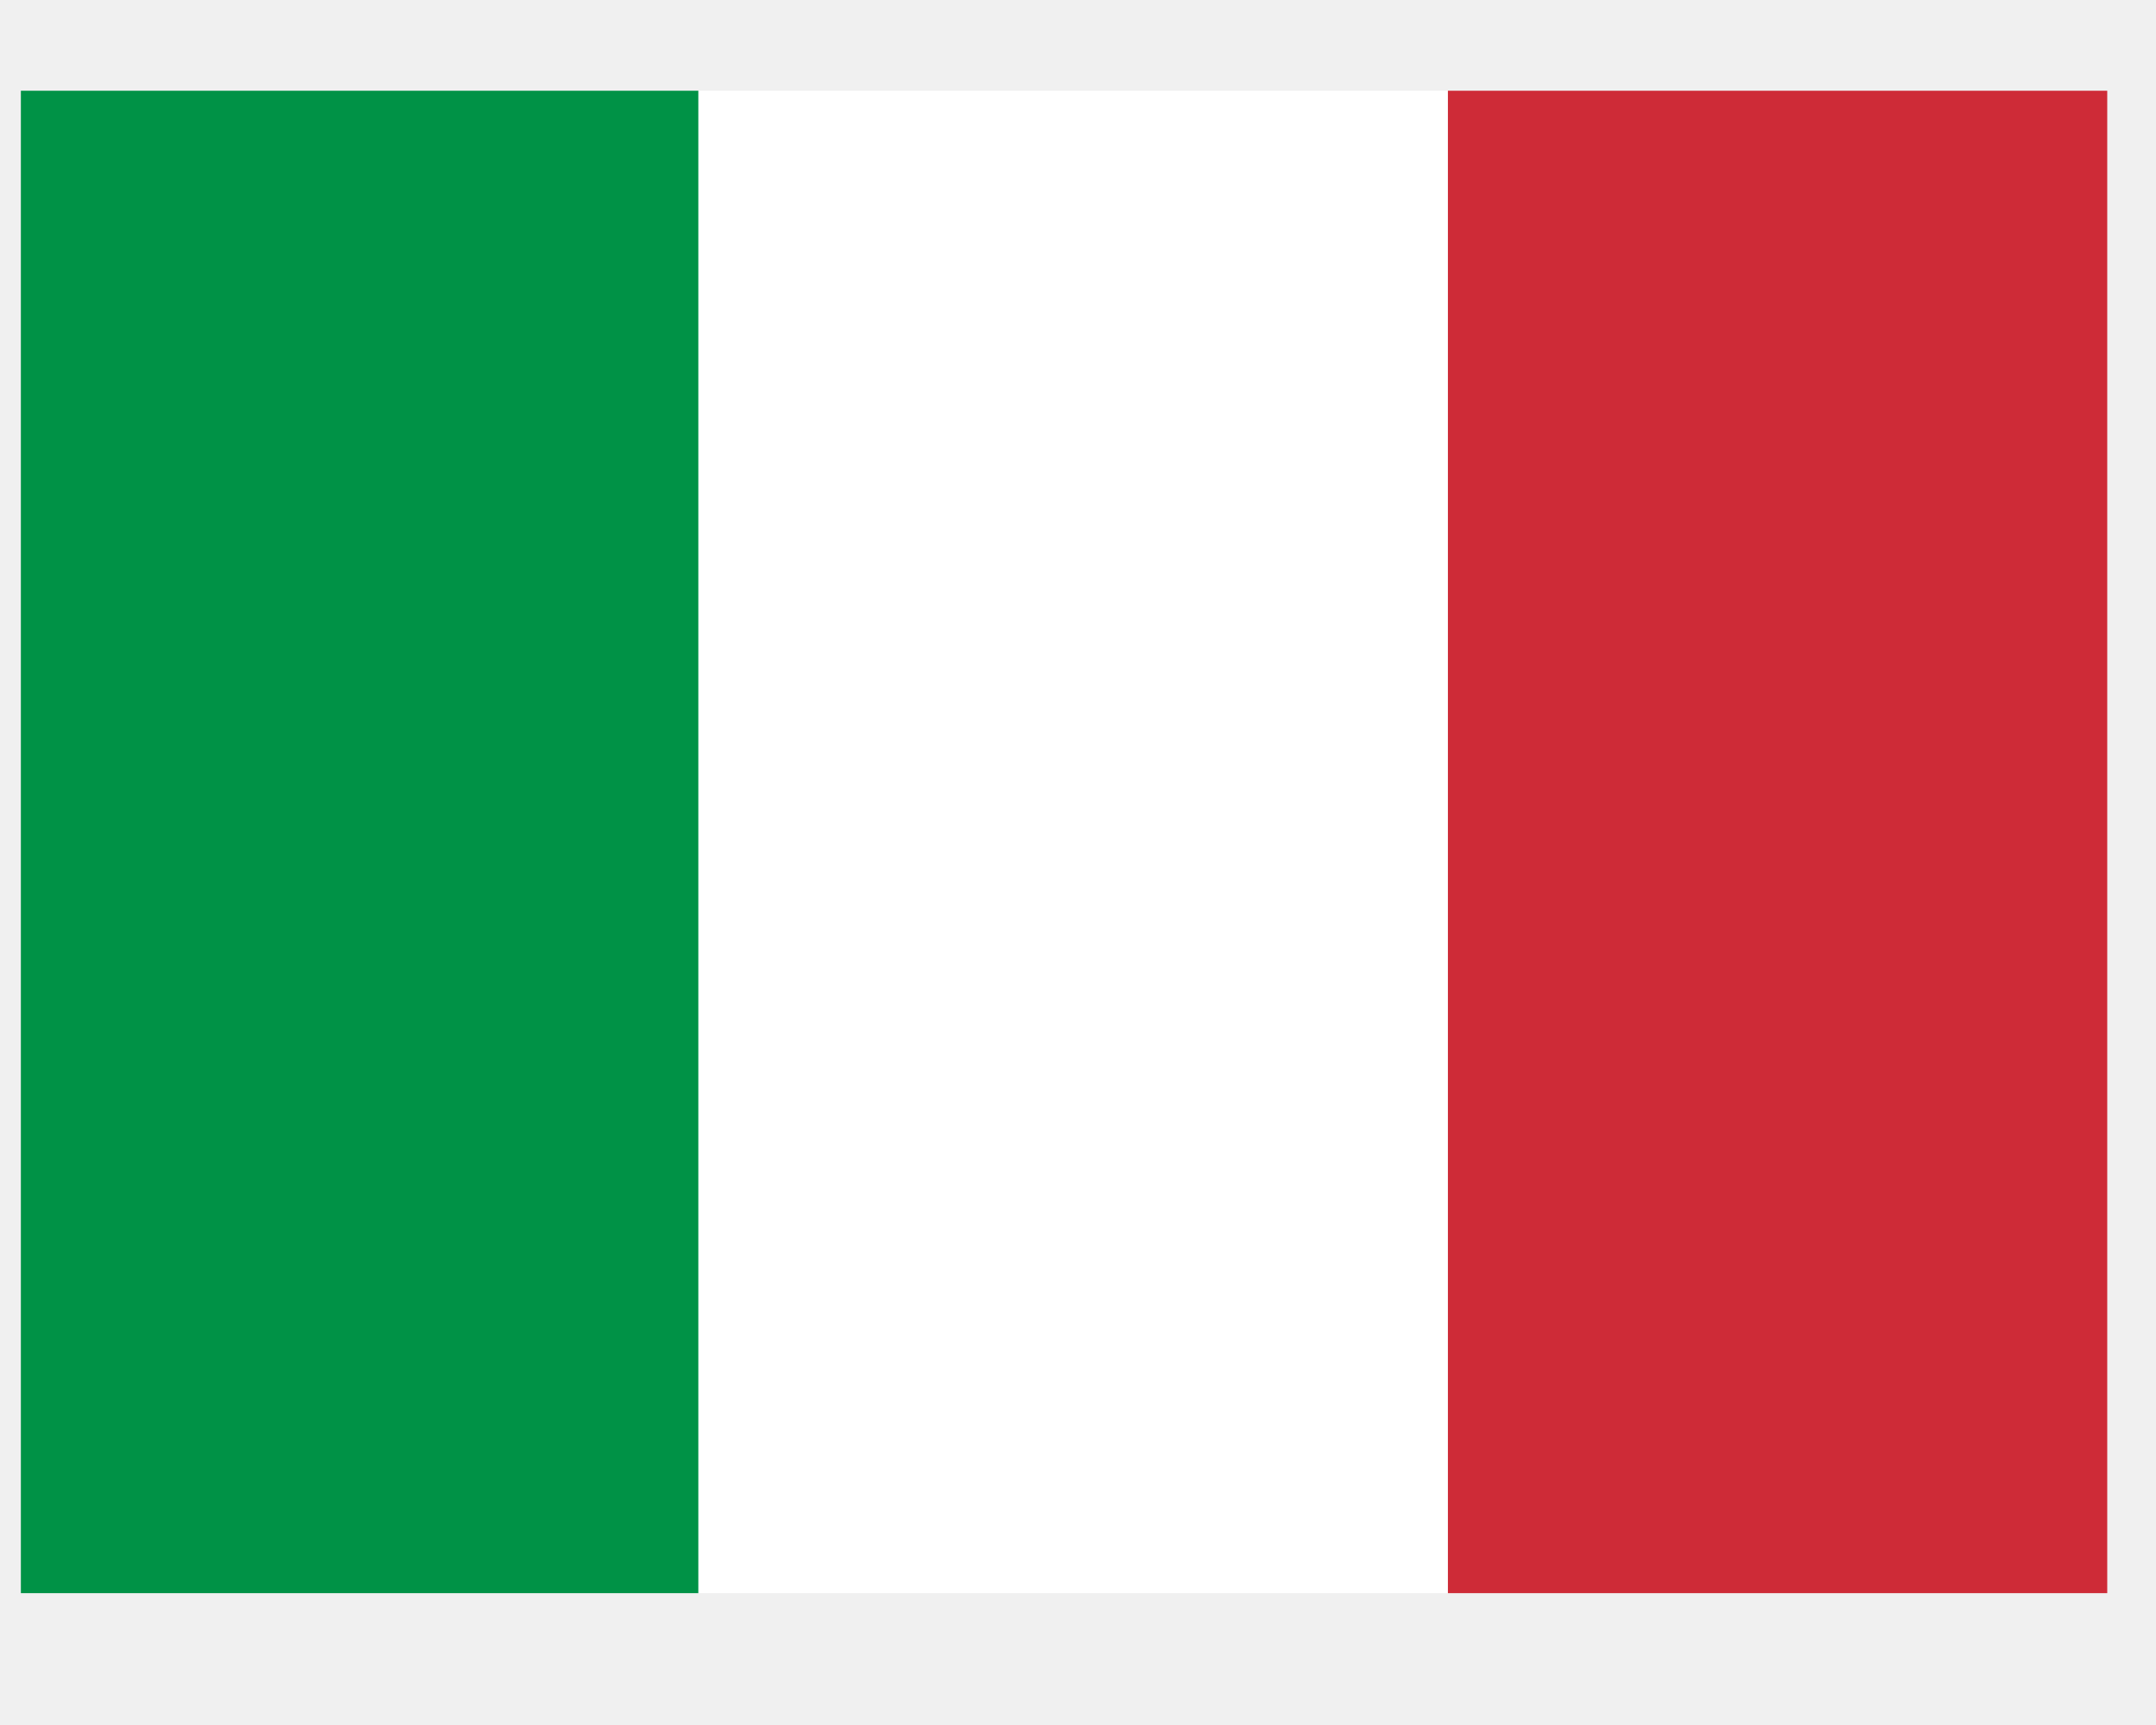
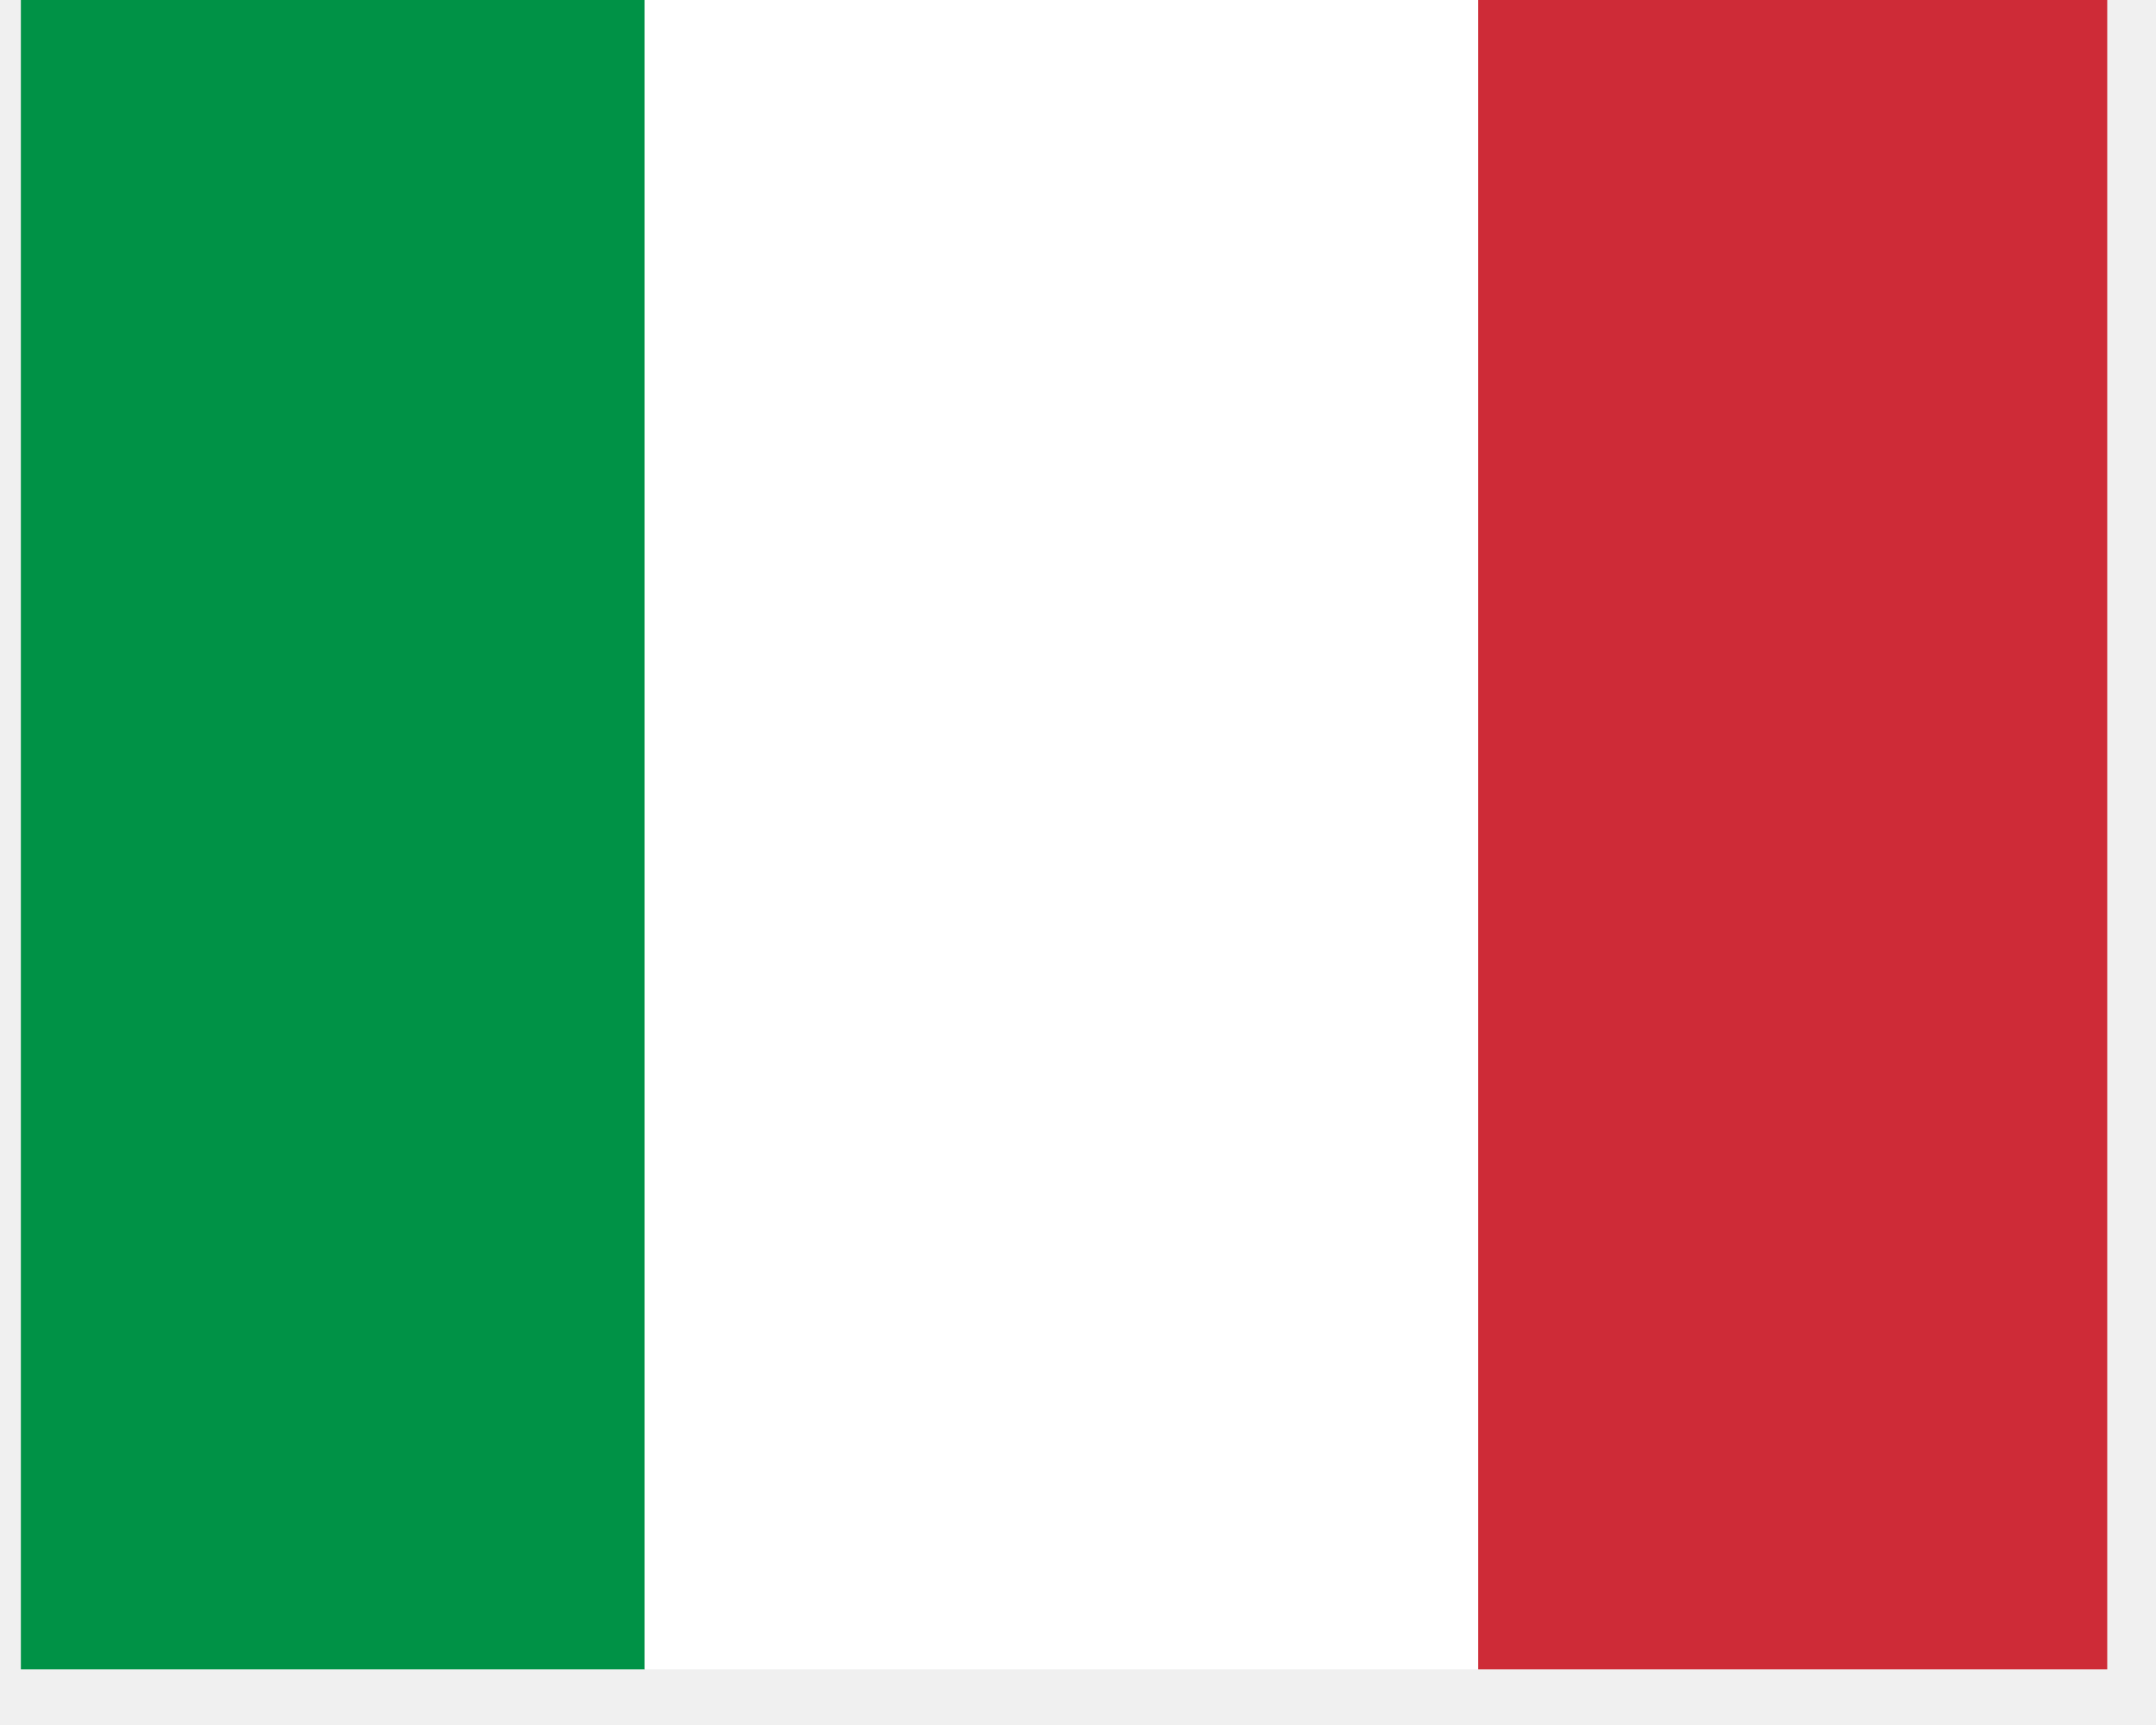
<svg xmlns="http://www.w3.org/2000/svg" width="50" zoomAndPan="magnify" viewBox="0 0 37.5 30" height="40" preserveAspectRatio="xMidYMid meet" version="1.0">
  <defs>
-     <clipPath id="206a721a18">
-       <path d="M 0.363 1.578 L 13 1.578 L 13 27.707 L 0.363 27.707 Z M 0.363 1.578 " clip-rule="nonzero" />
+     <clipPath id="14a01ba73d">
+       <path d="M 0.363 0 L 12 0 L 12 29.031 L 0.363 29.031 Z M 0.363 0 " clip-rule="nonzero" />
    </clipPath>
-     <clipPath id="35862c230d">
-       <path d="M 12 1.578 L 26 1.578 L 26 27.707 L 12 27.707 Z M 12 1.578 " clip-rule="nonzero" />
+     <clipPath id="746f7ef322">
+       <path d="M 11 0 L 26 0 L 26 29.031 L 11 29.031 Z M 11 0 " clip-rule="nonzero" />
    </clipPath>
-     <clipPath id="9e4024ca2c">
-       <path d="M 25 1.578 L 36.652 1.578 L 36.652 27.707 L 25 27.707 Z M 25 1.578 " clip-rule="nonzero" />
+     <clipPath id="54037a8ac5">
+       <path d="M 25 0 L 36.652 0 L 36.652 29.031 L 25 29.031 Z M 25 0 " clip-rule="nonzero" />
    </clipPath>
  </defs>
-   <g clip-path="url(#206a721a18)">
-     <path fill="#009246" d="M -0.887 1.578 L 12.148 1.578 L 12.148 27.707 L -0.887 27.707 Z M -0.887 1.578 " fill-opacity="1" fill-rule="nonzero" />
+   <g clip-path="url(#14a01ba73d)">
+     <path fill="#009246" d="M -3.277 0 L 11.215 0 L 11.215 29.031 L -3.277 29.031 Z M -3.277 0 " fill-opacity="1" fill-rule="nonzero" />
  </g>
-   <g clip-path="url(#35862c230d)">
-     <path fill="#ffffff" d="M 12.148 1.578 L 25.184 1.578 L 25.184 27.707 L 12.148 27.707 Z M 12.148 1.578 " fill-opacity="1" fill-rule="nonzero" />
+   <g clip-path="url(#746f7ef322)">
+     <path fill="#ffffff" d="M 11.215 0 L 25.711 0 L 25.711 29.031 L 11.215 29.031 Z M 11.215 0 " fill-opacity="1" fill-rule="nonzero" />
  </g>
-   <g clip-path="url(#9e4024ca2c)">
-     <path fill="#ce2b37" d="M 25.184 1.578 L 38.219 1.578 L 38.219 27.707 L 25.184 27.707 Z M 25.184 1.578 " fill-opacity="1" fill-rule="nonzero" />
+   <g clip-path="url(#54037a8ac5)">
+     <path fill="#ce2b37" d="M 25.711 0 L 40.203 0 L 40.203 29.031 L 25.711 29.031 Z M 25.711 0 " fill-opacity="1" fill-rule="nonzero" />
  </g>
</svg>
